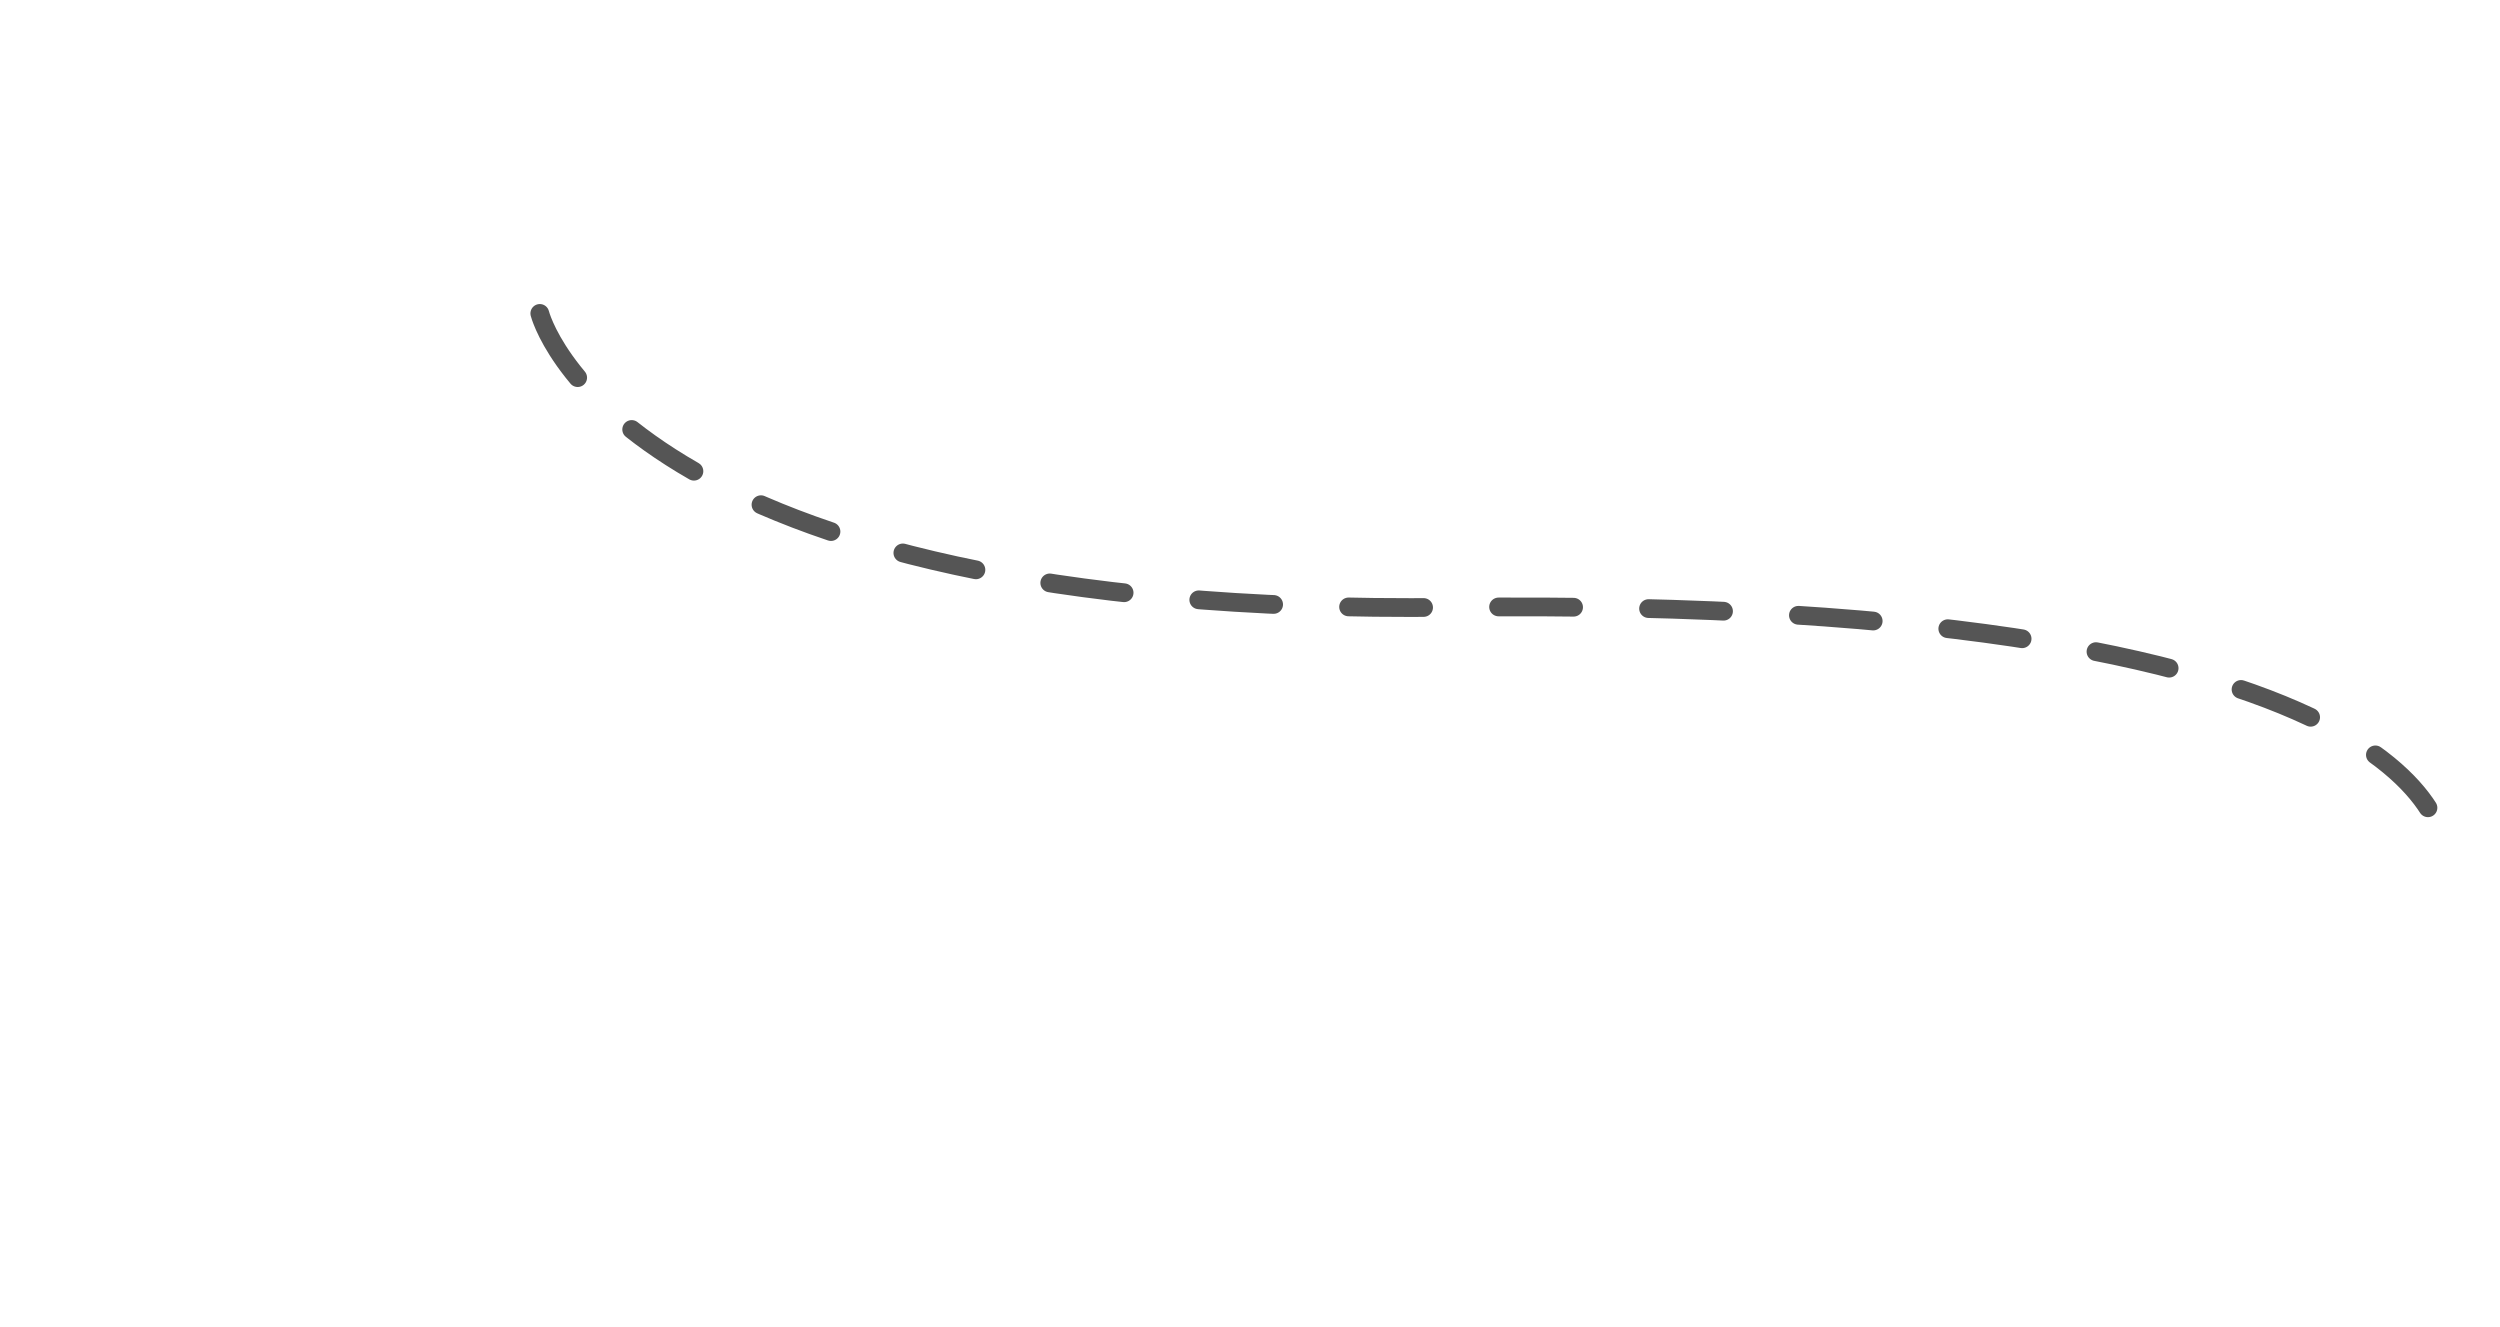
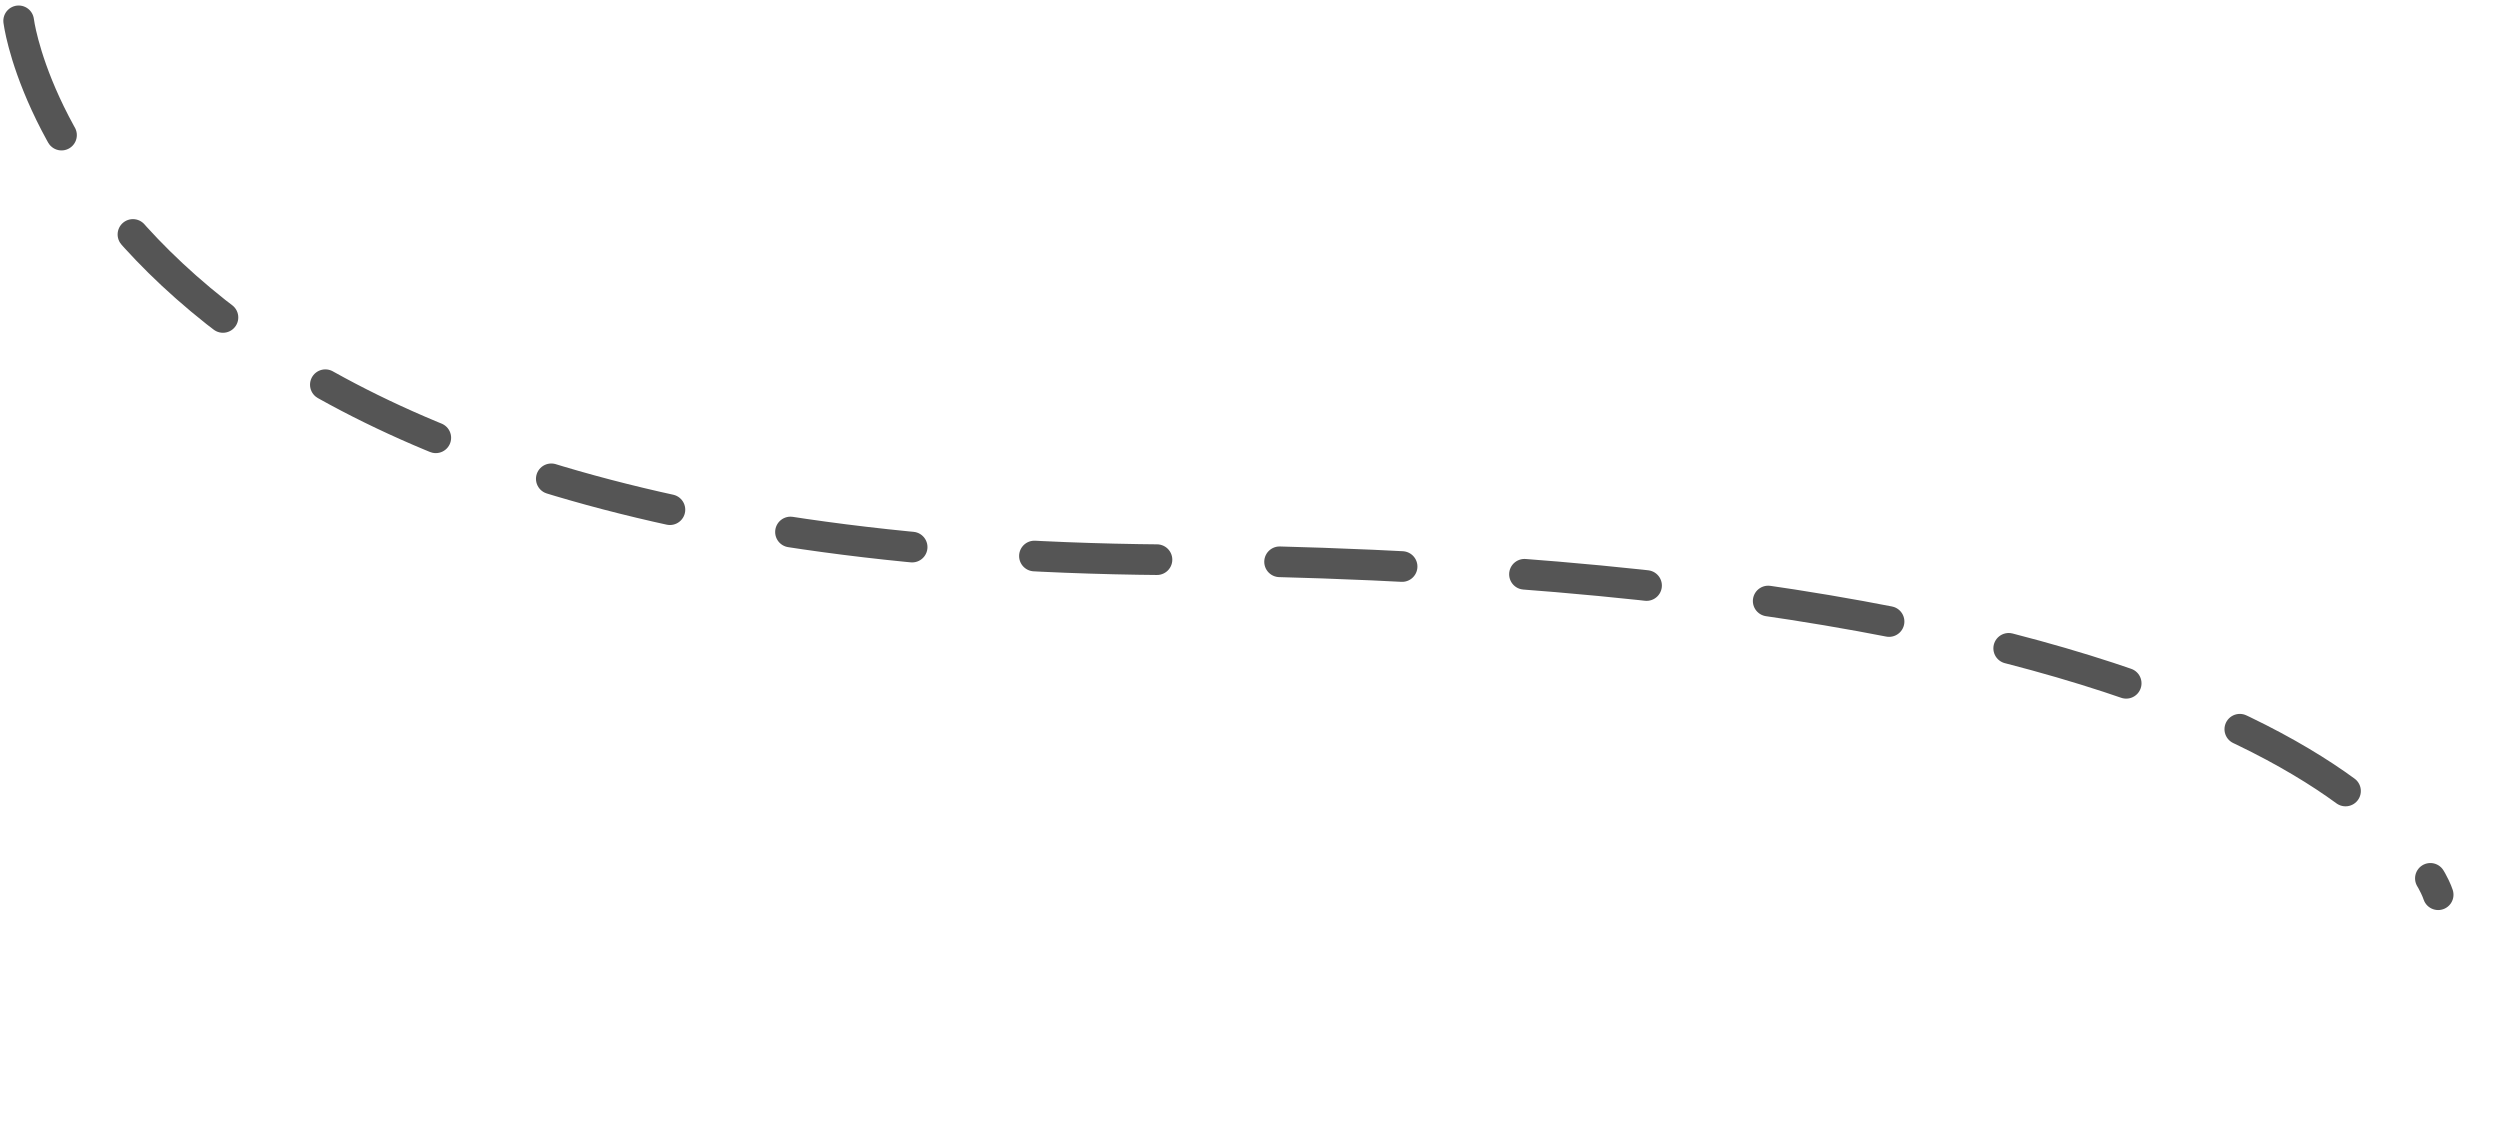
- <svg xmlns="http://www.w3.org/2000/svg" width="865" height="459" viewBox="0 0 228.865 121.444" version="1.1" id="svg8">
+ <svg xmlns="http://www.w3.org/2000/svg" id="svg8" version="1.1" viewBox="0 0 264.583 121.444" height="459" width="1000">
  <defs id="defs2" />
  <g id="layer1">
-     <rect style="fill:#000000;fill-opacity:0;stroke-width:2.117;stroke-linecap:round;stroke-linejoin:round;stop-color:#000000" id="rect10" width="234.497" height="195.413" x="-28.407" y="25.401" />
-     <path style="fill:none;stroke:#555555;stroke-width:1.717;stroke-linecap:round;stroke-linejoin:miter;stroke-miterlimit:4;stroke-dasharray:6.866, 6.866;stroke-dashoffset:13.732;stroke-opacity:1" d="m 49.417,28.692 c 0,0 6.91,27.822 83.34,26.906 94.253,-1.129 91.061,23.094 91.061,23.094" id="path835" />
+     <rect y="25.401" x="-28.407" height="195.413" width="234.497" id="rect10" style="fill:#000000;fill-opacity:0;stroke-width:2.117;stroke-linecap:round;stroke-linejoin:round;stop-color:#000000" />
+     <path id="path835" d="m 1.974,2.205 c 0,0 6.828,56.113 121.19,57.035 124.801,1.007 134.875,35.452 134.875,35.452" style="fill:none;stroke:#555555;stroke-width:3.244;stroke-linecap:round;stroke-linejoin:miter;stroke-miterlimit:4;stroke-dasharray:12.977, 12.977;stroke-dashoffset:25.955;stroke-opacity:1" />
  </g>
</svg>
